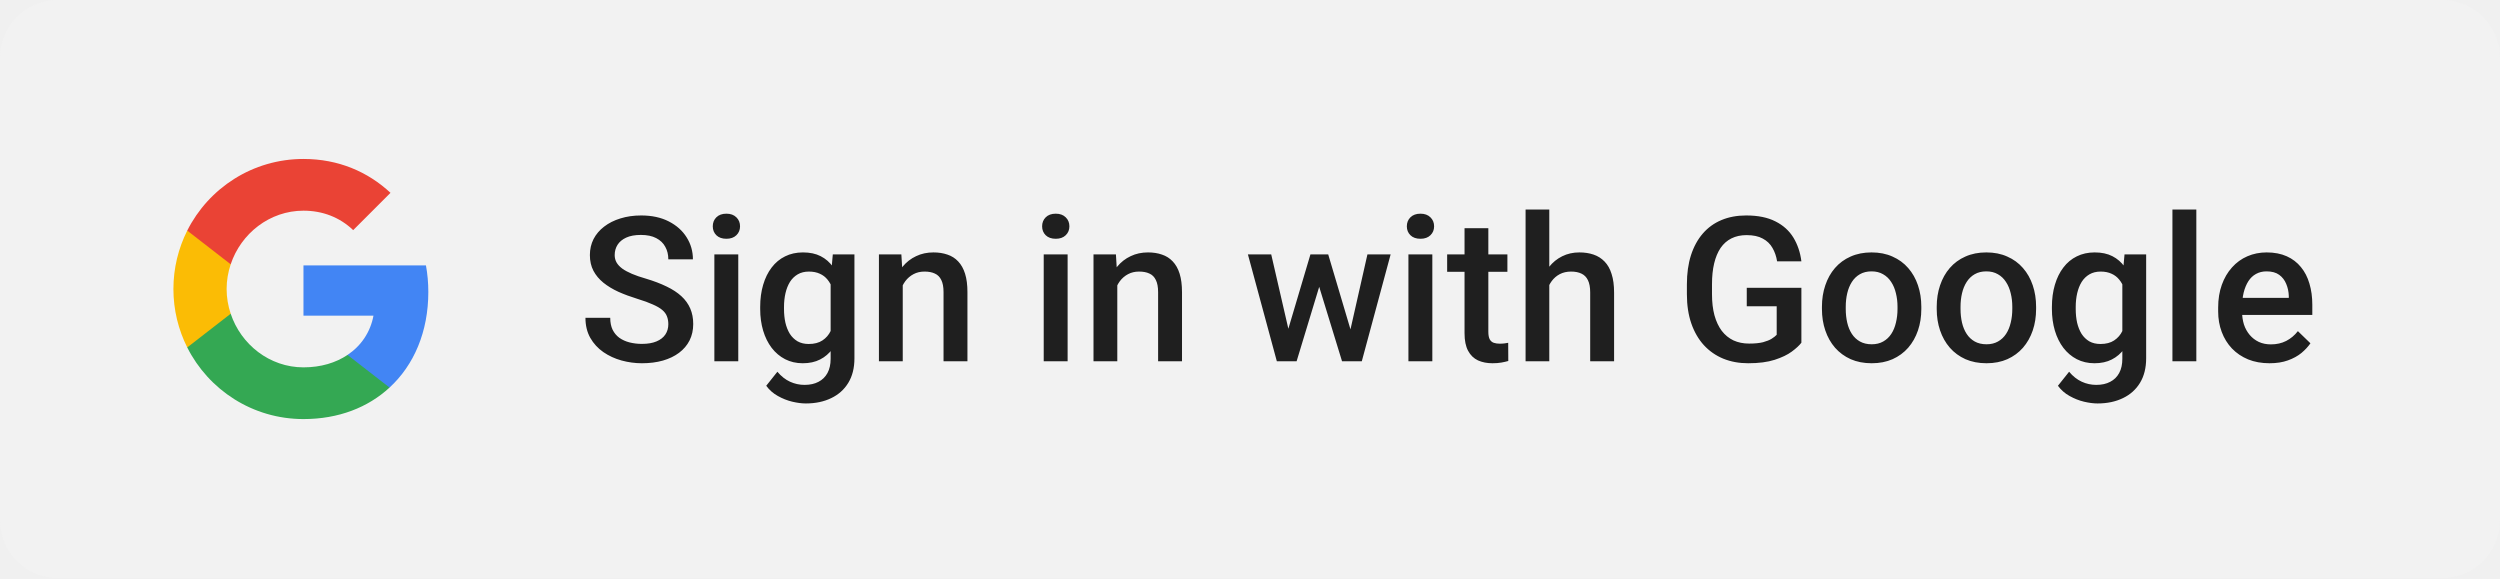
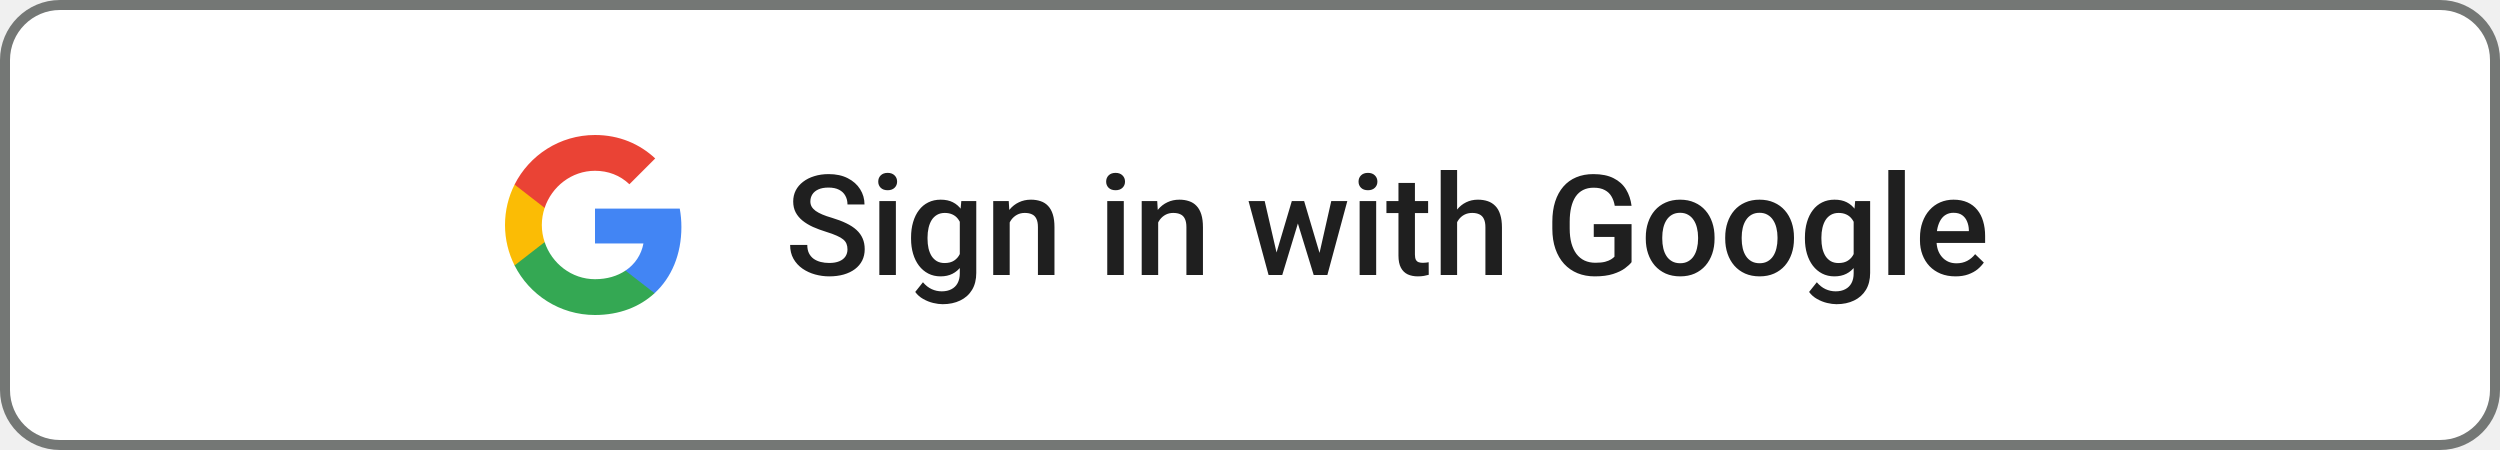
- <svg xmlns="http://www.w3.org/2000/svg" width="173" height="40" viewBox="0 0 173 40" fill="none">
-   <rect width="173" height="40" rx="4" fill="#F2F2F2" />
-   <path fill-rule="evenodd" clip-rule="evenodd" d="M29.64 20.204C29.64 19.566 29.583 18.953 29.476 18.364H21V21.845H25.844C25.635 22.97 25.001 23.923 24.048 24.561V26.82H26.956C28.658 25.253 29.64 22.945 29.64 20.204Z" fill="#4285F4" />
-   <path fill-rule="evenodd" clip-rule="evenodd" d="M21 29C23.43 29 25.467 28.194 26.956 26.82L24.048 24.561C23.242 25.101 22.211 25.421 21 25.421C18.656 25.421 16.672 23.837 15.964 21.71H12.957V24.042C14.438 26.983 17.482 29 21 29Z" fill="#34A853" />
-   <path fill-rule="evenodd" clip-rule="evenodd" d="M15.964 21.71C15.784 21.17 15.682 20.593 15.682 20C15.682 19.407 15.784 18.83 15.964 18.29V15.958H12.957C12.348 17.173 12 18.548 12 20C12 21.452 12.348 22.827 12.957 24.042L15.964 21.71Z" fill="#FBBC05" />
-   <path fill-rule="evenodd" clip-rule="evenodd" d="M21 14.579C22.321 14.579 23.508 15.034 24.441 15.925L27.022 13.344C25.463 11.892 23.426 11 21 11C17.482 11 14.438 13.017 12.957 15.958L15.964 18.29C16.672 16.163 18.656 14.579 21 14.579Z" fill="#EA4335" />
-   <path d="M46.248 22.436C46.248 22.231 46.216 22.049 46.152 21.89C46.093 21.73 45.986 21.584 45.831 21.452C45.676 21.32 45.457 21.192 45.175 21.069C44.897 20.942 44.541 20.812 44.108 20.68C43.634 20.534 43.197 20.372 42.796 20.194C42.399 20.012 42.053 19.802 41.757 19.565C41.461 19.324 41.23 19.048 41.066 18.738C40.902 18.424 40.82 18.061 40.82 17.651C40.82 17.246 40.905 16.877 41.073 16.544C41.246 16.211 41.49 15.924 41.805 15.683C42.124 15.437 42.5 15.247 42.933 15.115C43.366 14.979 43.844 14.91 44.368 14.91C45.106 14.91 45.742 15.047 46.275 15.32C46.813 15.594 47.226 15.961 47.513 16.421C47.804 16.881 47.95 17.389 47.95 17.945H46.248C46.248 17.617 46.177 17.328 46.036 17.077C45.899 16.822 45.69 16.621 45.407 16.476C45.129 16.33 44.776 16.257 44.348 16.257C43.942 16.257 43.605 16.318 43.336 16.441C43.067 16.564 42.867 16.731 42.734 16.94C42.602 17.15 42.536 17.387 42.536 17.651C42.536 17.838 42.579 18.009 42.666 18.164C42.753 18.314 42.885 18.456 43.062 18.588C43.24 18.715 43.464 18.836 43.732 18.95C44.001 19.064 44.318 19.174 44.683 19.278C45.234 19.442 45.715 19.625 46.125 19.825C46.535 20.021 46.877 20.244 47.15 20.495C47.424 20.746 47.629 21.031 47.766 21.35C47.902 21.664 47.971 22.022 47.971 22.423C47.971 22.842 47.886 23.22 47.718 23.558C47.549 23.89 47.308 24.175 46.993 24.412C46.683 24.645 46.31 24.825 45.872 24.952C45.439 25.075 44.956 25.137 44.423 25.137C43.944 25.137 43.473 25.073 43.008 24.945C42.547 24.818 42.128 24.624 41.75 24.364C41.372 24.1 41.071 23.772 40.848 23.38C40.624 22.983 40.513 22.521 40.513 21.992H42.228C42.228 22.316 42.283 22.591 42.393 22.819C42.507 23.047 42.664 23.234 42.864 23.38C43.065 23.521 43.297 23.626 43.562 23.694C43.83 23.763 44.117 23.797 44.423 23.797C44.824 23.797 45.159 23.74 45.428 23.626C45.701 23.512 45.906 23.352 46.043 23.148C46.18 22.942 46.248 22.705 46.248 22.436ZM51.088 17.604V25H49.434V17.604H51.088ZM49.324 15.662C49.324 15.412 49.406 15.204 49.57 15.04C49.739 14.871 49.971 14.787 50.268 14.787C50.559 14.787 50.789 14.871 50.958 15.04C51.127 15.204 51.211 15.412 51.211 15.662C51.211 15.908 51.127 16.113 50.958 16.277C50.789 16.441 50.559 16.523 50.268 16.523C49.971 16.523 49.739 16.441 49.57 16.277C49.406 16.113 49.324 15.908 49.324 15.662ZM57.63 17.604H59.127V24.795C59.127 25.46 58.986 26.025 58.703 26.49C58.421 26.955 58.026 27.308 57.52 27.55C57.015 27.796 56.429 27.919 55.764 27.919C55.481 27.919 55.167 27.878 54.82 27.796C54.478 27.714 54.146 27.582 53.822 27.399C53.503 27.222 53.237 26.987 53.023 26.695L53.795 25.725C54.059 26.039 54.351 26.269 54.67 26.415C54.989 26.561 55.324 26.634 55.675 26.634C56.053 26.634 56.374 26.563 56.639 26.422C56.908 26.285 57.115 26.082 57.261 25.814C57.407 25.545 57.48 25.216 57.48 24.829V19.278L57.63 17.604ZM52.605 21.384V21.24C52.605 20.68 52.674 20.169 52.81 19.709C52.947 19.244 53.143 18.845 53.398 18.513C53.654 18.175 53.964 17.918 54.328 17.74C54.693 17.558 55.105 17.467 55.565 17.467C56.044 17.467 56.452 17.553 56.789 17.727C57.131 17.9 57.416 18.148 57.644 18.472C57.871 18.791 58.049 19.174 58.177 19.62C58.309 20.062 58.407 20.554 58.471 21.097V21.555C58.411 22.083 58.311 22.566 58.17 23.004C58.029 23.441 57.842 23.82 57.609 24.139C57.377 24.458 57.09 24.704 56.748 24.877C56.411 25.05 56.012 25.137 55.552 25.137C55.101 25.137 54.693 25.043 54.328 24.856C53.968 24.67 53.658 24.408 53.398 24.07C53.143 23.733 52.947 23.337 52.81 22.881C52.674 22.421 52.605 21.922 52.605 21.384ZM54.253 21.24V21.384C54.253 21.721 54.285 22.035 54.349 22.327C54.417 22.619 54.52 22.876 54.656 23.1C54.797 23.318 54.975 23.491 55.19 23.619C55.408 23.742 55.666 23.804 55.962 23.804C56.349 23.804 56.666 23.722 56.912 23.558C57.163 23.394 57.354 23.172 57.486 22.895C57.623 22.612 57.719 22.297 57.773 21.951V20.714C57.746 20.445 57.689 20.194 57.602 19.962C57.52 19.73 57.409 19.527 57.268 19.354C57.126 19.176 56.949 19.039 56.734 18.943C56.52 18.843 56.267 18.793 55.976 18.793C55.679 18.793 55.422 18.857 55.203 18.984C54.984 19.112 54.804 19.287 54.663 19.511C54.526 19.734 54.424 19.994 54.355 20.29C54.287 20.586 54.253 20.903 54.253 21.24ZM62.47 19.183V25H60.822V17.604H62.374L62.47 19.183ZM62.176 21.028L61.643 21.021C61.647 20.497 61.72 20.017 61.861 19.579C62.007 19.142 62.208 18.766 62.463 18.451C62.723 18.137 63.033 17.895 63.393 17.727C63.753 17.553 64.154 17.467 64.596 17.467C64.951 17.467 65.272 17.517 65.56 17.617C65.851 17.713 66.1 17.87 66.305 18.089C66.514 18.308 66.674 18.592 66.783 18.943C66.893 19.29 66.947 19.716 66.947 20.222V25H65.293V20.215C65.293 19.859 65.241 19.579 65.136 19.374C65.035 19.164 64.887 19.016 64.691 18.93C64.5 18.838 64.261 18.793 63.974 18.793C63.691 18.793 63.438 18.852 63.215 18.971C62.992 19.089 62.802 19.251 62.648 19.456C62.497 19.661 62.381 19.898 62.299 20.167C62.217 20.436 62.176 20.723 62.176 21.028ZM73.879 17.604V25H72.225V17.604H73.879ZM72.115 15.662C72.115 15.412 72.197 15.204 72.361 15.04C72.53 14.871 72.762 14.787 73.059 14.787C73.35 14.787 73.58 14.871 73.749 15.04C73.918 15.204 74.002 15.412 74.002 15.662C74.002 15.908 73.918 16.113 73.749 16.277C73.58 16.441 73.35 16.523 73.059 16.523C72.762 16.523 72.53 16.441 72.361 16.277C72.197 16.113 72.115 15.908 72.115 15.662ZM77.317 19.183V25H75.67V17.604H77.222L77.317 19.183ZM77.023 21.028L76.49 21.021C76.495 20.497 76.568 20.017 76.709 19.579C76.855 19.142 77.055 18.766 77.311 18.451C77.57 18.137 77.88 17.895 78.24 17.727C78.6 17.553 79.001 17.467 79.443 17.467C79.799 17.467 80.12 17.517 80.407 17.617C80.699 17.713 80.947 17.87 81.152 18.089C81.362 18.308 81.522 18.592 81.631 18.943C81.74 19.29 81.795 19.716 81.795 20.222V25H80.141V20.215C80.141 19.859 80.088 19.579 79.983 19.374C79.883 19.164 79.735 19.016 79.539 18.93C79.348 18.838 79.108 18.793 78.821 18.793C78.539 18.793 78.286 18.852 78.062 18.971C77.839 19.089 77.65 19.251 77.495 19.456C77.345 19.661 77.228 19.898 77.147 20.167C77.064 20.436 77.023 20.723 77.023 21.028ZM88.973 23.359L90.682 17.604H91.734L91.447 19.326L89.725 25H88.781L88.973 23.359ZM87.968 17.604L89.301 23.387L89.41 25H88.357L86.355 17.604H87.968ZM93.334 23.318L94.626 17.604H96.232L94.236 25H93.184L93.334 23.318ZM91.912 17.604L93.601 23.291L93.812 25H92.869L91.126 19.319L90.839 17.604H91.912ZM99.117 17.604V25H97.463V17.604H99.117ZM97.353 15.662C97.353 15.412 97.436 15.204 97.6 15.04C97.768 14.871 98.001 14.787 98.297 14.787C98.588 14.787 98.819 14.871 98.987 15.04C99.156 15.204 99.24 15.412 99.24 15.662C99.24 15.908 99.156 16.113 98.987 16.277C98.819 16.441 98.588 16.523 98.297 16.523C98.001 16.523 97.768 16.441 97.6 16.277C97.436 16.113 97.353 15.908 97.353 15.662ZM104.312 17.604V18.807H100.143V17.604H104.312ZM101.346 15.792H102.993V22.956C102.993 23.184 103.025 23.359 103.089 23.482C103.157 23.601 103.251 23.681 103.369 23.722C103.488 23.763 103.627 23.783 103.786 23.783C103.9 23.783 104.009 23.776 104.114 23.763C104.219 23.749 104.303 23.735 104.367 23.722L104.374 24.98C104.237 25.02 104.078 25.057 103.896 25.089C103.718 25.121 103.513 25.137 103.28 25.137C102.902 25.137 102.567 25.071 102.275 24.939C101.984 24.802 101.756 24.581 101.592 24.275C101.428 23.97 101.346 23.564 101.346 23.059V15.792ZM107.211 14.5V25H105.57V14.5H107.211ZM106.924 21.028L106.391 21.021C106.395 20.511 106.466 20.039 106.603 19.606C106.744 19.174 106.94 18.797 107.19 18.479C107.446 18.155 107.751 17.907 108.106 17.733C108.462 17.556 108.856 17.467 109.289 17.467C109.654 17.467 109.982 17.517 110.273 17.617C110.57 17.717 110.825 17.879 111.039 18.102C111.253 18.321 111.415 18.608 111.524 18.964C111.638 19.315 111.695 19.743 111.695 20.249V25H110.041V20.235C110.041 19.88 109.989 19.597 109.884 19.388C109.784 19.178 109.635 19.028 109.439 18.936C109.243 18.841 109.004 18.793 108.722 18.793C108.425 18.793 108.163 18.852 107.936 18.971C107.712 19.089 107.525 19.251 107.375 19.456C107.225 19.661 107.111 19.898 107.033 20.167C106.96 20.436 106.924 20.723 106.924 21.028ZM124.656 19.914V23.715C124.515 23.902 124.294 24.107 123.993 24.33C123.697 24.549 123.303 24.738 122.811 24.898C122.318 25.057 121.705 25.137 120.972 25.137C120.347 25.137 119.775 25.032 119.256 24.822C118.736 24.608 118.287 24.296 117.909 23.886C117.535 23.476 117.246 22.977 117.041 22.389C116.836 21.796 116.733 21.122 116.733 20.365V19.675C116.733 18.923 116.827 18.253 117.014 17.665C117.205 17.073 117.479 16.571 117.834 16.161C118.189 15.751 118.618 15.441 119.119 15.231C119.625 15.017 120.197 14.91 120.835 14.91C121.651 14.91 122.325 15.047 122.858 15.32C123.396 15.589 123.811 15.963 124.103 16.441C124.394 16.92 124.579 17.467 124.656 18.082H122.975C122.92 17.736 122.813 17.426 122.653 17.152C122.498 16.879 122.275 16.665 121.983 16.51C121.696 16.35 121.323 16.27 120.862 16.27C120.466 16.27 120.117 16.346 119.816 16.496C119.516 16.646 119.265 16.867 119.064 17.159C118.868 17.451 118.72 17.806 118.62 18.226C118.52 18.645 118.47 19.123 118.47 19.661V20.365C118.47 20.912 118.527 21.398 118.641 21.821C118.759 22.245 118.928 22.603 119.146 22.895C119.37 23.186 119.641 23.407 119.96 23.558C120.279 23.703 120.639 23.776 121.04 23.776C121.432 23.776 121.753 23.744 122.004 23.681C122.255 23.612 122.453 23.533 122.599 23.441C122.749 23.346 122.865 23.255 122.947 23.168V21.192H120.876V19.914H124.656ZM126.078 21.384V21.227C126.078 20.693 126.156 20.199 126.311 19.743C126.465 19.283 126.689 18.884 126.98 18.547C127.277 18.205 127.637 17.941 128.061 17.754C128.489 17.562 128.972 17.467 129.51 17.467C130.052 17.467 130.535 17.562 130.959 17.754C131.387 17.941 131.75 18.205 132.046 18.547C132.342 18.884 132.568 19.283 132.723 19.743C132.878 20.199 132.955 20.693 132.955 21.227V21.384C132.955 21.917 132.878 22.412 132.723 22.867C132.568 23.323 132.342 23.722 132.046 24.064C131.75 24.401 131.39 24.665 130.966 24.856C130.542 25.043 130.061 25.137 129.523 25.137C128.981 25.137 128.496 25.043 128.067 24.856C127.644 24.665 127.284 24.401 126.987 24.064C126.691 23.722 126.465 23.323 126.311 22.867C126.156 22.412 126.078 21.917 126.078 21.384ZM127.726 21.227V21.384C127.726 21.716 127.76 22.031 127.828 22.327C127.896 22.623 128.004 22.883 128.149 23.106C128.295 23.33 128.482 23.505 128.71 23.633C128.938 23.76 129.209 23.824 129.523 23.824C129.829 23.824 130.093 23.76 130.316 23.633C130.544 23.505 130.731 23.33 130.877 23.106C131.023 22.883 131.13 22.623 131.198 22.327C131.271 22.031 131.308 21.716 131.308 21.384V21.227C131.308 20.898 131.271 20.588 131.198 20.297C131.13 20.001 131.021 19.739 130.87 19.511C130.724 19.283 130.537 19.105 130.31 18.977C130.086 18.845 129.82 18.779 129.51 18.779C129.2 18.779 128.931 18.845 128.703 18.977C128.48 19.105 128.295 19.283 128.149 19.511C128.004 19.739 127.896 20.001 127.828 20.297C127.76 20.588 127.726 20.898 127.726 21.227ZM134.021 21.384V21.227C134.021 20.693 134.099 20.199 134.254 19.743C134.409 19.283 134.632 18.884 134.924 18.547C135.22 18.205 135.58 17.941 136.004 17.754C136.432 17.562 136.915 17.467 137.453 17.467C137.995 17.467 138.479 17.562 138.902 17.754C139.331 17.941 139.693 18.205 139.989 18.547C140.285 18.884 140.511 19.283 140.666 19.743C140.821 20.199 140.898 20.693 140.898 21.227V21.384C140.898 21.917 140.821 22.412 140.666 22.867C140.511 23.323 140.285 23.722 139.989 24.064C139.693 24.401 139.333 24.665 138.909 24.856C138.485 25.043 138.005 25.137 137.467 25.137C136.924 25.137 136.439 25.043 136.011 24.856C135.587 24.665 135.227 24.401 134.931 24.064C134.634 23.722 134.409 23.323 134.254 22.867C134.099 22.412 134.021 21.917 134.021 21.384ZM135.669 21.227V21.384C135.669 21.716 135.703 22.031 135.771 22.327C135.84 22.623 135.947 22.883 136.093 23.106C136.239 23.33 136.425 23.505 136.653 23.633C136.881 23.76 137.152 23.824 137.467 23.824C137.772 23.824 138.036 23.76 138.26 23.633C138.488 23.505 138.674 23.33 138.82 23.106C138.966 22.883 139.073 22.623 139.142 22.327C139.215 22.031 139.251 21.716 139.251 21.384V21.227C139.251 20.898 139.215 20.588 139.142 20.297C139.073 20.001 138.964 19.739 138.813 19.511C138.668 19.283 138.481 19.105 138.253 18.977C138.03 18.845 137.763 18.779 137.453 18.779C137.143 18.779 136.874 18.845 136.646 18.977C136.423 19.105 136.239 19.283 136.093 19.511C135.947 19.739 135.84 20.001 135.771 20.297C135.703 20.588 135.669 20.898 135.669 21.227ZM147.017 17.604H148.514V24.795C148.514 25.46 148.372 26.025 148.09 26.49C147.807 26.955 147.413 27.308 146.907 27.55C146.401 27.796 145.816 27.919 145.15 27.919C144.868 27.919 144.553 27.878 144.207 27.796C143.865 27.714 143.533 27.582 143.209 27.399C142.89 27.222 142.623 26.987 142.409 26.695L143.182 25.725C143.446 26.039 143.738 26.269 144.057 26.415C144.376 26.561 144.711 26.634 145.062 26.634C145.44 26.634 145.761 26.563 146.025 26.422C146.294 26.285 146.502 26.082 146.647 25.814C146.793 25.545 146.866 25.216 146.866 24.829V19.278L147.017 17.604ZM141.992 21.384V21.24C141.992 20.68 142.061 20.169 142.197 19.709C142.334 19.244 142.53 18.845 142.785 18.513C143.04 18.175 143.35 17.918 143.715 17.74C144.079 17.558 144.492 17.467 144.952 17.467C145.431 17.467 145.839 17.553 146.176 17.727C146.518 17.9 146.802 18.148 147.03 18.472C147.258 18.791 147.436 19.174 147.563 19.62C147.696 20.062 147.794 20.554 147.857 21.097V21.555C147.798 22.083 147.698 22.566 147.557 23.004C147.415 23.441 147.229 23.82 146.996 24.139C146.764 24.458 146.477 24.704 146.135 24.877C145.798 25.05 145.399 25.137 144.938 25.137C144.487 25.137 144.079 25.043 143.715 24.856C143.355 24.67 143.045 24.408 142.785 24.07C142.53 23.733 142.334 23.337 142.197 22.881C142.061 22.421 141.992 21.922 141.992 21.384ZM143.64 21.24V21.384C143.64 21.721 143.672 22.035 143.735 22.327C143.804 22.619 143.906 22.876 144.043 23.1C144.184 23.318 144.362 23.491 144.576 23.619C144.795 23.742 145.052 23.804 145.349 23.804C145.736 23.804 146.053 23.722 146.299 23.558C146.549 23.394 146.741 23.172 146.873 22.895C147.01 22.612 147.105 22.297 147.16 21.951V20.714C147.133 20.445 147.076 20.194 146.989 19.962C146.907 19.73 146.796 19.527 146.654 19.354C146.513 19.176 146.335 19.039 146.121 18.943C145.907 18.843 145.654 18.793 145.362 18.793C145.066 18.793 144.809 18.857 144.59 18.984C144.371 19.112 144.191 19.287 144.05 19.511C143.913 19.734 143.811 19.994 143.742 20.29C143.674 20.586 143.64 20.903 143.64 21.24ZM151.986 14.5V25H150.332V14.5H151.986ZM157.052 25.137C156.505 25.137 156.01 25.048 155.568 24.87C155.131 24.688 154.757 24.435 154.447 24.111C154.142 23.788 153.907 23.407 153.743 22.97C153.579 22.532 153.497 22.061 153.497 21.555V21.281C153.497 20.703 153.581 20.178 153.75 19.709C153.919 19.24 154.153 18.838 154.454 18.506C154.755 18.169 155.11 17.911 155.521 17.733C155.931 17.556 156.375 17.467 156.854 17.467C157.382 17.467 157.845 17.556 158.241 17.733C158.638 17.911 158.966 18.162 159.226 18.485C159.49 18.804 159.686 19.185 159.813 19.627C159.946 20.069 160.012 20.557 160.012 21.09V21.794H154.297V20.611H158.385V20.481C158.376 20.185 158.316 19.907 158.207 19.648C158.102 19.388 157.94 19.178 157.722 19.019C157.503 18.859 157.211 18.779 156.847 18.779C156.573 18.779 156.329 18.838 156.115 18.957C155.906 19.071 155.73 19.237 155.589 19.456C155.448 19.675 155.338 19.939 155.261 20.249C155.188 20.554 155.151 20.898 155.151 21.281V21.555C155.151 21.878 155.195 22.179 155.281 22.457C155.372 22.73 155.505 22.97 155.678 23.175C155.851 23.38 156.061 23.542 156.307 23.66C156.553 23.774 156.833 23.831 157.147 23.831C157.544 23.831 157.897 23.751 158.207 23.592C158.517 23.432 158.786 23.207 159.014 22.915L159.882 23.756C159.722 23.988 159.515 24.212 159.26 24.426C159.005 24.635 158.692 24.806 158.323 24.939C157.959 25.071 157.535 25.137 157.052 25.137Z" fill="#1F1F1F" />
+ <svg xmlns="http://www.w3.org/2000/svg" width="250" height="45" viewBox="0 0 250 45" fill="none">
+   <rect x="0.5" y="0.5" width="249" height="44" rx="5.5" fill="white" />
+   <rect x="0.5" y="0.5" width="249" height="44" rx="5.5" stroke="#747775" />
+   <path fill-rule="evenodd" clip-rule="evenodd" d="M68.14 22.704C68.14 22.066 68.083 21.453 67.976 20.863H59.5V24.345H64.344C64.135 25.47 63.501 26.423 62.548 27.061V29.319H65.456C67.158 27.753 68.14 25.445 68.14 22.704Z" fill="#4285F4" />
+   <path fill-rule="evenodd" clip-rule="evenodd" d="M59.5 31.5C61.93 31.5 63.967 30.694 65.456 29.32L62.547 27.061C61.742 27.601 60.711 27.92 59.5 27.92C57.156 27.92 55.172 26.337 54.464 24.21H51.457V26.542C52.938 29.483 55.982 31.5 59.5 31.5Z" fill="#34A853" />
+   <path fill-rule="evenodd" clip-rule="evenodd" d="M54.464 24.21C54.284 23.67 54.182 23.093 54.182 22.5C54.182 21.907 54.284 21.33 54.464 20.79V18.458H51.457C50.848 19.673 50.5 21.048 50.5 22.5C50.5 23.952 50.848 25.327 51.457 26.542L54.464 24.21Z" fill="#FBBC05" />
+   <path fill-rule="evenodd" clip-rule="evenodd" d="M59.5 17.079C60.821 17.079 62.008 17.534 62.94 18.425L65.522 15.844C63.963 14.392 61.926 13.5 59.5 13.5C55.982 13.5 52.938 15.517 51.457 18.458L54.464 20.79C55.172 18.663 57.156 17.079 59.5 17.079Z" fill="#EA4335" />
+   <path d="M84.748 24.936C84.748 24.731 84.716 24.549 84.652 24.39C84.593 24.23 84.486 24.084 84.331 23.952C84.176 23.82 83.957 23.692 83.675 23.569C83.397 23.442 83.041 23.312 82.608 23.18C82.134 23.034 81.697 22.872 81.296 22.694C80.899 22.512 80.553 22.302 80.257 22.065C79.961 21.824 79.731 21.548 79.566 21.238C79.402 20.924 79.32 20.561 79.32 20.151C79.32 19.746 79.405 19.377 79.573 19.044C79.746 18.711 79.99 18.424 80.305 18.183C80.624 17.936 81 17.747 81.433 17.615C81.866 17.479 82.344 17.41 82.868 17.41C83.606 17.41 84.242 17.547 84.775 17.82C85.313 18.094 85.726 18.461 86.013 18.921C86.304 19.381 86.45 19.889 86.45 20.445H84.748C84.748 20.117 84.677 19.828 84.536 19.577C84.399 19.322 84.19 19.121 83.907 18.976C83.629 18.83 83.276 18.757 82.848 18.757C82.442 18.757 82.105 18.818 81.836 18.941C81.567 19.064 81.367 19.231 81.234 19.44C81.102 19.65 81.036 19.887 81.036 20.151C81.036 20.338 81.079 20.509 81.166 20.664C81.253 20.814 81.385 20.956 81.562 21.088C81.74 21.215 81.963 21.336 82.232 21.45C82.501 21.564 82.818 21.674 83.183 21.778C83.734 21.942 84.215 22.125 84.625 22.325C85.035 22.521 85.377 22.744 85.65 22.995C85.924 23.246 86.129 23.531 86.266 23.85C86.402 24.164 86.471 24.522 86.471 24.923C86.471 25.342 86.386 25.72 86.218 26.058C86.049 26.39 85.808 26.675 85.493 26.912C85.183 27.145 84.81 27.325 84.372 27.452C83.939 27.575 83.456 27.637 82.923 27.637C82.444 27.637 81.973 27.573 81.508 27.445C81.047 27.318 80.628 27.124 80.25 26.864C79.872 26.6 79.571 26.272 79.348 25.88C79.124 25.483 79.013 25.021 79.013 24.492H80.728C80.728 24.816 80.783 25.091 80.893 25.319C81.007 25.547 81.164 25.734 81.364 25.88C81.565 26.021 81.797 26.126 82.061 26.194C82.33 26.263 82.618 26.297 82.923 26.297C83.324 26.297 83.659 26.24 83.928 26.126C84.201 26.012 84.406 25.852 84.543 25.648C84.68 25.442 84.748 25.205 84.748 24.936ZM89.588 20.104V27.5H87.934V20.104H89.588ZM87.824 18.162C87.824 17.912 87.906 17.704 88.07 17.54C88.239 17.371 88.471 17.287 88.768 17.287C89.059 17.287 89.289 17.371 89.458 17.54C89.627 17.704 89.711 17.912 89.711 18.162C89.711 18.408 89.627 18.613 89.458 18.777C89.289 18.941 89.059 19.023 88.768 19.023C88.471 19.023 88.239 18.941 88.07 18.777C87.906 18.613 87.824 18.408 87.824 18.162ZM96.13 20.104H97.627V27.295C97.627 27.96 97.486 28.525 97.203 28.99C96.921 29.455 96.526 29.808 96.02 30.05C95.515 30.296 94.929 30.419 94.264 30.419C93.981 30.419 93.667 30.378 93.32 30.296C92.978 30.214 92.646 30.082 92.322 29.899C92.003 29.722 91.737 29.487 91.522 29.195L92.295 28.225C92.559 28.539 92.851 28.769 93.17 28.915C93.489 29.061 93.824 29.134 94.175 29.134C94.553 29.134 94.874 29.063 95.139 28.922C95.408 28.785 95.615 28.582 95.761 28.314C95.907 28.045 95.98 27.716 95.98 27.329V21.778L96.13 20.104ZM91.106 23.884V23.74C91.106 23.18 91.174 22.669 91.311 22.209C91.447 21.744 91.643 21.345 91.898 21.013C92.154 20.675 92.463 20.418 92.828 20.24C93.193 20.058 93.605 19.967 94.065 19.967C94.544 19.967 94.952 20.053 95.289 20.227C95.631 20.4 95.916 20.648 96.144 20.972C96.371 21.291 96.549 21.674 96.677 22.12C96.809 22.562 96.907 23.054 96.971 23.597V24.055C96.912 24.583 96.811 25.066 96.67 25.504C96.529 25.941 96.342 26.32 96.109 26.639C95.877 26.958 95.59 27.204 95.248 27.377C94.911 27.55 94.512 27.637 94.052 27.637C93.601 27.637 93.193 27.543 92.828 27.356C92.468 27.17 92.158 26.908 91.898 26.57C91.643 26.233 91.447 25.837 91.311 25.381C91.174 24.921 91.106 24.422 91.106 23.884ZM92.753 23.74V23.884C92.753 24.221 92.785 24.535 92.849 24.827C92.917 25.119 93.019 25.376 93.156 25.6C93.297 25.818 93.475 25.991 93.689 26.119C93.908 26.242 94.166 26.304 94.462 26.304C94.849 26.304 95.166 26.222 95.412 26.058C95.663 25.894 95.854 25.672 95.986 25.395C96.123 25.112 96.219 24.797 96.273 24.451V23.214C96.246 22.945 96.189 22.694 96.103 22.462C96.02 22.23 95.909 22.027 95.768 21.854C95.626 21.676 95.449 21.539 95.234 21.443C95.02 21.343 94.767 21.293 94.476 21.293C94.179 21.293 93.922 21.357 93.703 21.484C93.484 21.612 93.304 21.787 93.163 22.011C93.026 22.234 92.924 22.494 92.856 22.79C92.787 23.086 92.753 23.403 92.753 23.74ZM100.97 21.683V27.5H99.322V20.104H100.874L100.97 21.683ZM100.676 23.528L100.143 23.521C100.147 22.997 100.22 22.517 100.361 22.079C100.507 21.642 100.708 21.266 100.963 20.951C101.223 20.637 101.533 20.395 101.893 20.227C102.253 20.053 102.654 19.967 103.096 19.967C103.451 19.967 103.772 20.017 104.06 20.117C104.351 20.213 104.6 20.37 104.805 20.589C105.014 20.808 105.174 21.092 105.283 21.443C105.393 21.79 105.447 22.216 105.447 22.722V27.5H103.793V22.715C103.793 22.359 103.741 22.079 103.636 21.874C103.535 21.664 103.387 21.516 103.191 21.43C103 21.338 102.761 21.293 102.474 21.293C102.191 21.293 101.938 21.352 101.715 21.471C101.492 21.589 101.302 21.751 101.147 21.956C100.997 22.161 100.881 22.398 100.799 22.667C100.717 22.936 100.676 23.223 100.676 23.528ZM112.379 20.104V27.5H110.725V20.104H112.379ZM110.615 18.162C110.615 17.912 110.697 17.704 110.861 17.54C111.03 17.371 111.262 17.287 111.559 17.287C111.85 17.287 112.08 17.371 112.249 17.54C112.418 17.704 112.502 17.912 112.502 18.162C112.502 18.408 112.418 18.613 112.249 18.777C112.08 18.941 111.85 19.023 111.559 19.023C111.262 19.023 111.03 18.941 110.861 18.777C110.697 18.613 110.615 18.408 110.615 18.162ZM115.817 21.683V27.5H114.17V20.104H115.722L115.817 21.683ZM115.523 23.528L114.99 23.521C114.995 22.997 115.068 22.517 115.209 22.079C115.355 21.642 115.555 21.266 115.811 20.951C116.07 20.637 116.38 20.395 116.74 20.227C117.1 20.053 117.501 19.967 117.943 19.967C118.299 19.967 118.62 20.017 118.907 20.117C119.199 20.213 119.447 20.37 119.652 20.589C119.862 20.808 120.021 21.092 120.131 21.443C120.24 21.79 120.295 22.216 120.295 22.722V27.5H118.641V22.715C118.641 22.359 118.588 22.079 118.483 21.874C118.383 21.664 118.235 21.516 118.039 21.43C117.848 21.338 117.608 21.293 117.321 21.293C117.039 21.293 116.786 21.352 116.562 21.471C116.339 21.589 116.15 21.751 115.995 21.956C115.845 22.161 115.729 22.398 115.646 22.667C115.564 22.936 115.523 23.223 115.523 23.528ZM127.473 25.859L129.182 20.104H130.234L129.947 21.826L128.225 27.5H127.281L127.473 25.859ZM126.468 20.104L127.801 25.887L127.91 27.5H126.857L124.854 20.104H126.468ZM131.834 25.818L133.126 20.104H134.732L132.736 27.5H131.684L131.834 25.818ZM130.412 20.104L132.101 25.791L132.312 27.5H131.369L129.626 21.819L129.339 20.104H130.412ZM137.617 20.104V27.5H135.963V20.104H137.617ZM135.854 18.162C135.854 17.912 135.936 17.704 136.1 17.54C136.268 17.371 136.501 17.287 136.797 17.287C137.089 17.287 137.319 17.371 137.487 17.54C137.656 17.704 137.74 17.912 137.74 18.162C137.74 18.408 137.656 18.613 137.487 18.777C137.319 18.941 137.089 19.023 136.797 19.023C136.501 19.023 136.268 18.941 136.1 18.777C135.936 18.613 135.854 18.408 135.854 18.162ZM142.812 20.104V21.307H138.643V20.104H142.812ZM139.846 18.292H141.493V25.456C141.493 25.684 141.525 25.859 141.589 25.982C141.657 26.101 141.751 26.181 141.869 26.222C141.988 26.263 142.127 26.283 142.286 26.283C142.4 26.283 142.509 26.276 142.614 26.263C142.719 26.249 142.803 26.235 142.867 26.222L142.874 27.48C142.737 27.52 142.578 27.557 142.396 27.589C142.218 27.621 142.013 27.637 141.78 27.637C141.402 27.637 141.067 27.571 140.775 27.439C140.484 27.302 140.256 27.081 140.092 26.775C139.928 26.47 139.846 26.064 139.846 25.559V18.292ZM145.711 17V27.5H144.07V17H145.711ZM145.424 23.528L144.891 23.521C144.895 23.011 144.966 22.539 145.103 22.106C145.244 21.674 145.44 21.297 145.69 20.979C145.946 20.655 146.251 20.407 146.606 20.233C146.962 20.056 147.356 19.967 147.789 19.967C148.154 19.967 148.482 20.017 148.773 20.117C149.07 20.217 149.325 20.379 149.539 20.602C149.753 20.821 149.915 21.108 150.024 21.464C150.138 21.815 150.195 22.243 150.195 22.749V27.5H148.541V22.735C148.541 22.38 148.489 22.097 148.384 21.888C148.284 21.678 148.135 21.528 147.939 21.436C147.743 21.341 147.504 21.293 147.222 21.293C146.925 21.293 146.663 21.352 146.436 21.471C146.212 21.589 146.025 21.751 145.875 21.956C145.725 22.161 145.611 22.398 145.533 22.667C145.46 22.936 145.424 23.223 145.424 23.528ZM163.156 22.414V26.215C163.015 26.402 162.794 26.607 162.493 26.83C162.197 27.049 161.803 27.238 161.311 27.398C160.818 27.557 160.205 27.637 159.472 27.637C158.847 27.637 158.275 27.532 157.756 27.322C157.236 27.108 156.787 26.796 156.409 26.386C156.035 25.976 155.746 25.477 155.541 24.889C155.336 24.296 155.233 23.622 155.233 22.865V22.175C155.233 21.423 155.327 20.753 155.514 20.165C155.705 19.573 155.979 19.071 156.334 18.661C156.689 18.251 157.118 17.941 157.619 17.731C158.125 17.517 158.697 17.41 159.335 17.41C160.151 17.41 160.825 17.547 161.358 17.82C161.896 18.089 162.311 18.463 162.603 18.941C162.894 19.42 163.079 19.967 163.156 20.582H161.475C161.42 20.236 161.313 19.926 161.153 19.652C160.998 19.379 160.775 19.165 160.483 19.01C160.196 18.85 159.823 18.77 159.362 18.77C158.966 18.77 158.617 18.846 158.316 18.996C158.016 19.146 157.765 19.367 157.564 19.659C157.368 19.951 157.22 20.306 157.12 20.726C157.02 21.145 156.97 21.623 156.97 22.161V22.865C156.97 23.412 157.027 23.898 157.141 24.321C157.259 24.745 157.428 25.103 157.646 25.395C157.87 25.686 158.141 25.907 158.46 26.058C158.779 26.203 159.139 26.276 159.54 26.276C159.932 26.276 160.253 26.244 160.504 26.181C160.755 26.112 160.953 26.033 161.099 25.941C161.249 25.846 161.365 25.755 161.447 25.668V23.692H159.376V22.414H163.156ZM164.578 23.884V23.727C164.578 23.193 164.656 22.699 164.811 22.243C164.965 21.783 165.189 21.384 165.48 21.047C165.777 20.705 166.137 20.441 166.561 20.254C166.989 20.062 167.472 19.967 168.01 19.967C168.552 19.967 169.035 20.062 169.459 20.254C169.887 20.441 170.25 20.705 170.546 21.047C170.842 21.384 171.068 21.783 171.223 22.243C171.378 22.699 171.455 23.193 171.455 23.727V23.884C171.455 24.417 171.378 24.912 171.223 25.367C171.068 25.823 170.842 26.222 170.546 26.564C170.25 26.901 169.89 27.165 169.466 27.356C169.042 27.543 168.561 27.637 168.023 27.637C167.481 27.637 166.996 27.543 166.567 27.356C166.144 27.165 165.784 26.901 165.487 26.564C165.191 26.222 164.965 25.823 164.811 25.367C164.656 24.912 164.578 24.417 164.578 23.884ZM166.226 23.727V23.884C166.226 24.216 166.26 24.531 166.328 24.827C166.396 25.123 166.504 25.383 166.649 25.606C166.795 25.83 166.982 26.005 167.21 26.133C167.438 26.26 167.709 26.324 168.023 26.324C168.329 26.324 168.593 26.26 168.816 26.133C169.044 26.005 169.231 25.83 169.377 25.606C169.523 25.383 169.63 25.123 169.698 24.827C169.771 24.531 169.808 24.216 169.808 23.884V23.727C169.808 23.398 169.771 23.088 169.698 22.797C169.63 22.501 169.521 22.239 169.37 22.011C169.224 21.783 169.037 21.605 168.81 21.477C168.586 21.345 168.32 21.279 168.01 21.279C167.7 21.279 167.431 21.345 167.203 21.477C166.98 21.605 166.795 21.783 166.649 22.011C166.504 22.239 166.396 22.501 166.328 22.797C166.26 23.088 166.226 23.398 166.226 23.727ZM172.521 23.884V23.727C172.521 23.193 172.599 22.699 172.754 22.243C172.909 21.783 173.132 21.384 173.424 21.047C173.72 20.705 174.08 20.441 174.504 20.254C174.932 20.062 175.415 19.967 175.953 19.967C176.495 19.967 176.979 20.062 177.402 20.254C177.831 20.441 178.193 20.705 178.489 21.047C178.785 21.384 179.011 21.783 179.166 22.243C179.321 22.699 179.398 23.193 179.398 23.727V23.884C179.398 24.417 179.321 24.912 179.166 25.367C179.011 25.823 178.785 26.222 178.489 26.564C178.193 26.901 177.833 27.165 177.409 27.356C176.985 27.543 176.505 27.637 175.967 27.637C175.424 27.637 174.939 27.543 174.511 27.356C174.087 27.165 173.727 26.901 173.431 26.564C173.134 26.222 172.909 25.823 172.754 25.367C172.599 24.912 172.521 24.417 172.521 23.884ZM174.169 23.727V23.884C174.169 24.216 174.203 24.531 174.271 24.827C174.34 25.123 174.447 25.383 174.593 25.606C174.739 25.83 174.925 26.005 175.153 26.133C175.381 26.26 175.652 26.324 175.967 26.324C176.272 26.324 176.536 26.26 176.76 26.133C176.988 26.005 177.174 25.83 177.32 25.606C177.466 25.383 177.573 25.123 177.642 24.827C177.715 24.531 177.751 24.216 177.751 23.884V23.727C177.751 23.398 177.715 23.088 177.642 22.797C177.573 22.501 177.464 22.239 177.313 22.011C177.168 21.783 176.981 21.605 176.753 21.477C176.53 21.345 176.263 21.279 175.953 21.279C175.643 21.279 175.374 21.345 175.146 21.477C174.923 21.605 174.739 21.783 174.593 22.011C174.447 22.239 174.34 22.501 174.271 22.797C174.203 23.088 174.169 23.398 174.169 23.727ZM185.517 20.104H187.014V27.295C187.014 27.96 186.872 28.525 186.59 28.99C186.307 29.455 185.913 29.808 185.407 30.05C184.901 30.296 184.316 30.419 183.65 30.419C183.368 30.419 183.053 30.378 182.707 30.296C182.365 30.214 182.033 30.082 181.709 29.899C181.39 29.722 181.123 29.487 180.909 29.195L181.682 28.225C181.946 28.539 182.238 28.769 182.557 28.915C182.876 29.061 183.211 29.134 183.562 29.134C183.94 29.134 184.261 29.063 184.525 28.922C184.794 28.785 185.002 28.582 185.147 28.314C185.293 28.045 185.366 27.716 185.366 27.329V21.778L185.517 20.104ZM180.492 23.884V23.74C180.492 23.18 180.561 22.669 180.697 22.209C180.834 21.744 181.03 21.345 181.285 21.013C181.54 20.675 181.85 20.418 182.215 20.24C182.579 20.058 182.992 19.967 183.452 19.967C183.931 19.967 184.339 20.053 184.676 20.227C185.018 20.4 185.302 20.648 185.53 20.972C185.758 21.291 185.936 21.674 186.063 22.12C186.196 22.562 186.294 23.054 186.357 23.597V24.055C186.298 24.583 186.198 25.066 186.057 25.504C185.915 25.941 185.729 26.32 185.496 26.639C185.264 26.958 184.977 27.204 184.635 27.377C184.298 27.55 183.899 27.637 183.438 27.637C182.987 27.637 182.579 27.543 182.215 27.356C181.855 27.17 181.545 26.908 181.285 26.57C181.03 26.233 180.834 25.837 180.697 25.381C180.561 24.921 180.492 24.422 180.492 23.884ZM182.14 23.74V23.884C182.14 24.221 182.172 24.535 182.235 24.827C182.304 25.119 182.406 25.376 182.543 25.6C182.684 25.818 182.862 25.991 183.076 26.119C183.295 26.242 183.552 26.304 183.849 26.304C184.236 26.304 184.553 26.222 184.799 26.058C185.049 25.894 185.241 25.672 185.373 25.395C185.51 25.112 185.605 24.797 185.66 24.451V23.214C185.633 22.945 185.576 22.694 185.489 22.462C185.407 22.23 185.296 22.027 185.154 21.854C185.013 21.676 184.835 21.539 184.621 21.443C184.407 21.343 184.154 21.293 183.862 21.293C183.566 21.293 183.309 21.357 183.09 21.484C182.871 21.612 182.691 21.787 182.55 22.011C182.413 22.234 182.311 22.494 182.242 22.79C182.174 23.086 182.14 23.403 182.14 23.74ZM190.486 17V27.5H188.832V17H190.486ZM195.552 27.637C195.005 27.637 194.51 27.548 194.068 27.37C193.631 27.188 193.257 26.935 192.947 26.611C192.642 26.288 192.407 25.907 192.243 25.47C192.079 25.032 191.997 24.561 191.997 24.055V23.781C191.997 23.203 192.081 22.678 192.25 22.209C192.419 21.74 192.653 21.338 192.954 21.006C193.255 20.669 193.61 20.411 194.021 20.233C194.431 20.056 194.875 19.967 195.354 19.967C195.882 19.967 196.345 20.056 196.741 20.233C197.138 20.411 197.466 20.662 197.726 20.985C197.99 21.304 198.186 21.685 198.313 22.127C198.446 22.569 198.512 23.057 198.512 23.59V24.294H192.797V23.111H196.885V22.981C196.876 22.685 196.816 22.407 196.707 22.148C196.602 21.888 196.44 21.678 196.222 21.519C196.003 21.359 195.711 21.279 195.347 21.279C195.073 21.279 194.829 21.338 194.615 21.457C194.406 21.571 194.23 21.737 194.089 21.956C193.948 22.175 193.838 22.439 193.761 22.749C193.688 23.054 193.651 23.398 193.651 23.781V24.055C193.651 24.378 193.695 24.679 193.781 24.957C193.872 25.23 194.005 25.47 194.178 25.675C194.351 25.88 194.561 26.042 194.807 26.16C195.053 26.274 195.333 26.331 195.647 26.331C196.044 26.331 196.397 26.251 196.707 26.092C197.017 25.932 197.286 25.707 197.514 25.415L198.382 26.256C198.222 26.488 198.015 26.712 197.76 26.926C197.505 27.135 197.192 27.306 196.823 27.439C196.459 27.571 196.035 27.637 195.552 27.637Z" fill="#1F1F1F" />
</svg>
